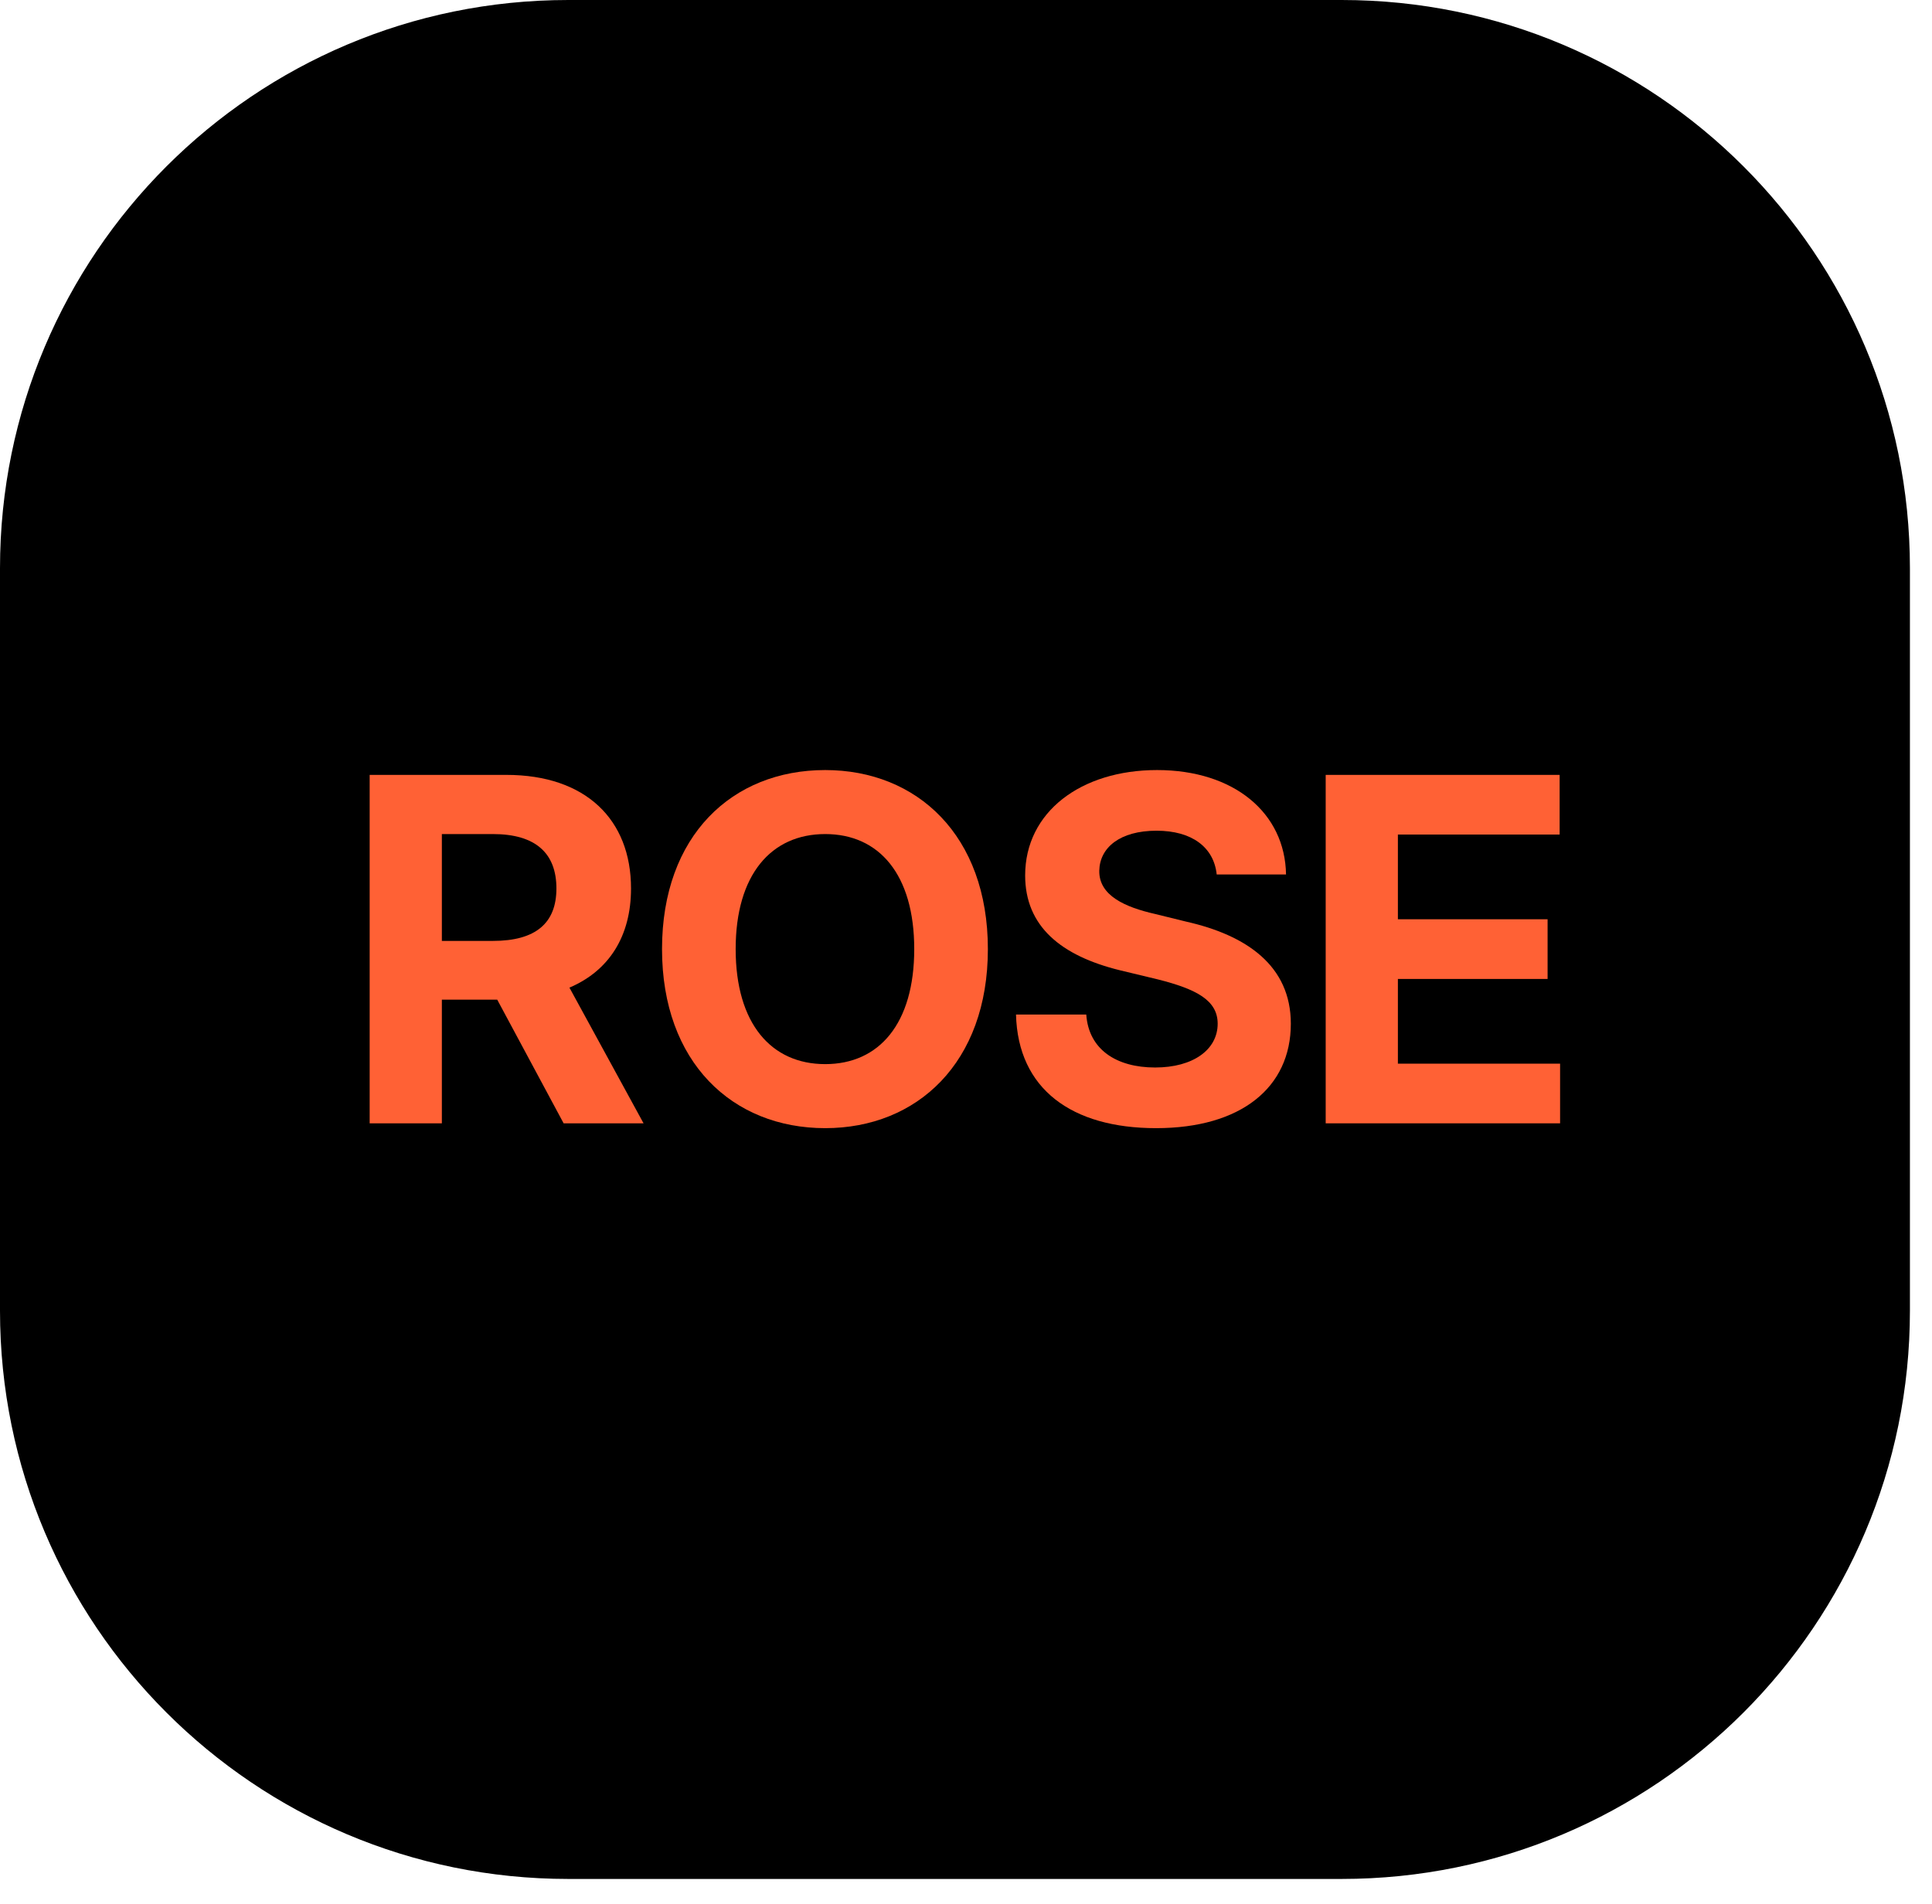
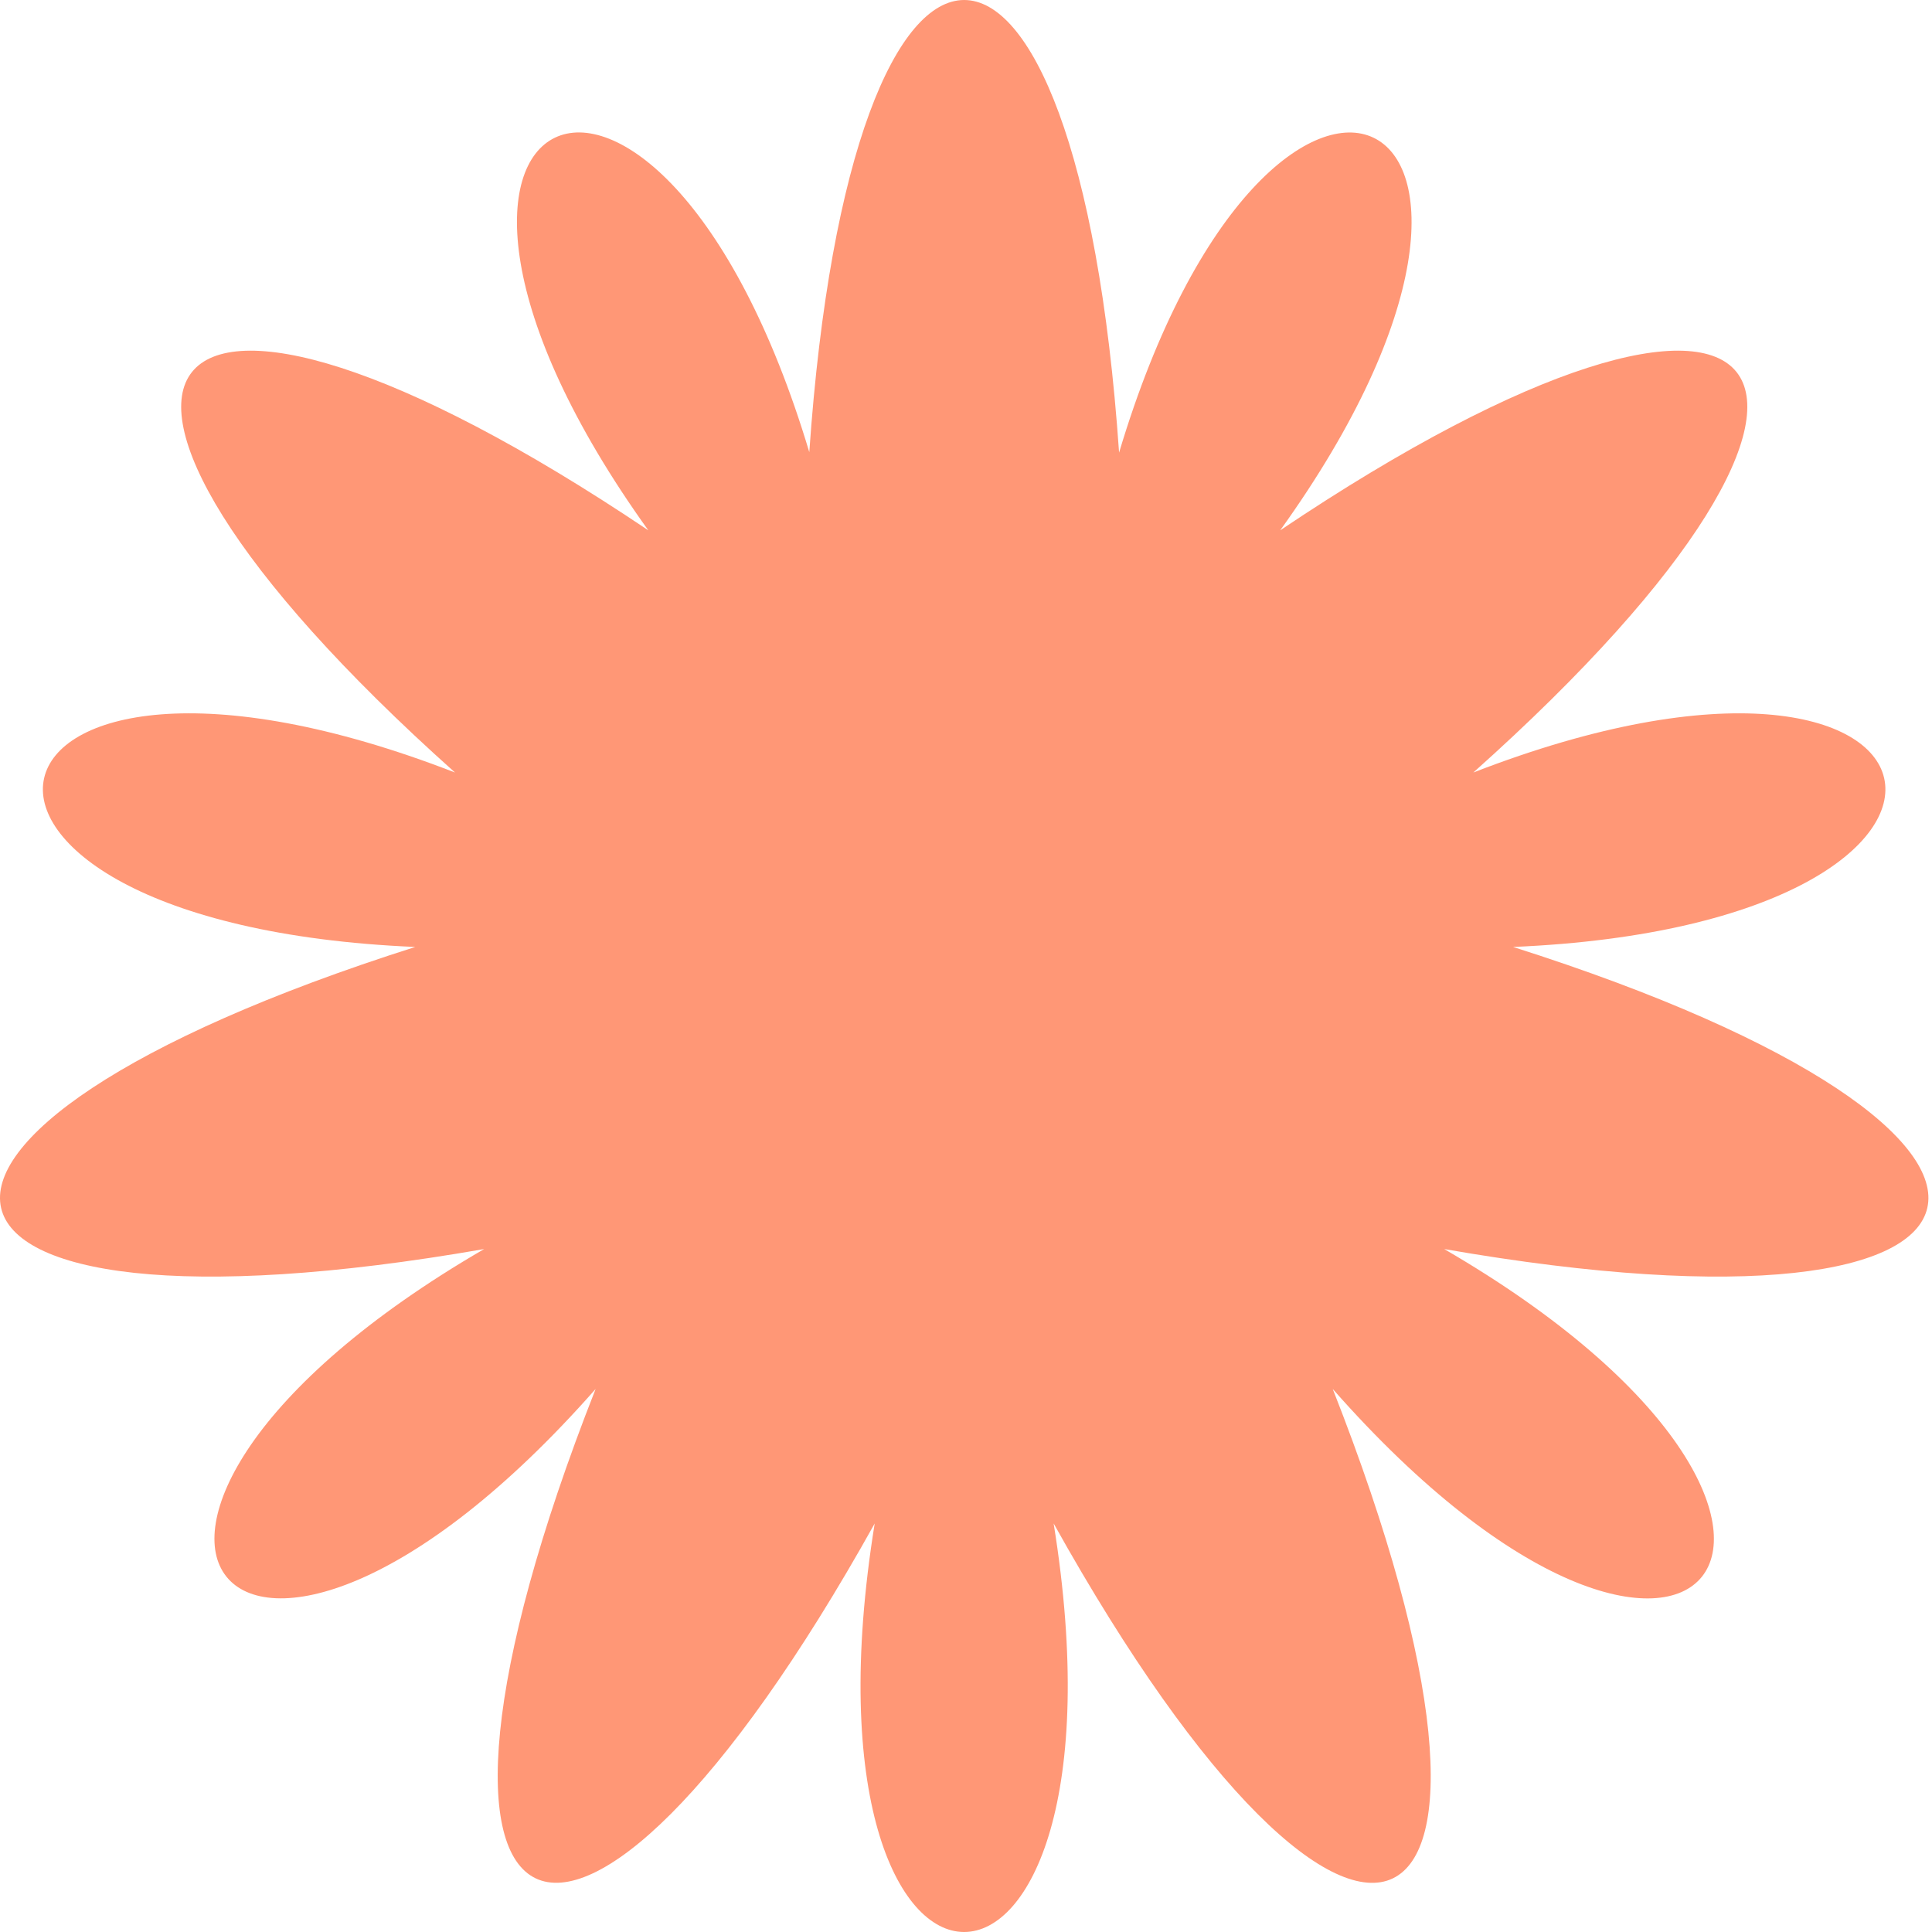
- <svg xmlns="http://www.w3.org/2000/svg" width="68" height="67" viewBox="0 0 68 67" fill="none">
-   <rect width="67.223" height="66.139" rx="20" fill="black" />
-   <path d="M13.011 39.541V27.276H17.822C20.618 27.276 22.21 28.851 22.21 31.274C22.21 32.951 21.439 34.171 20.042 34.764L22.651 39.541H19.838L17.5 35.187H15.552V39.541H13.011ZM15.552 33.12H17.348C18.856 33.12 19.584 32.494 19.584 31.274C19.584 30.037 18.856 29.359 17.348 29.359H15.552V33.12Z" fill="#FF6135" />
-   <path d="M34.77 33.408C34.77 37.407 32.28 39.711 29.044 39.711C25.775 39.711 23.301 37.39 23.301 33.408C23.301 29.41 25.775 27.106 29.044 27.106C32.28 27.106 34.77 29.41 34.77 33.408ZM32.178 33.408C32.178 30.782 30.942 29.359 29.044 29.359C27.147 29.359 25.893 30.782 25.893 33.408C25.893 36.034 27.147 37.457 29.044 37.457C30.942 37.457 32.178 36.034 32.178 33.408Z" fill="#FF6135" />
-   <path d="M42.824 30.782C42.723 29.817 41.944 29.241 40.707 29.241C39.419 29.241 38.708 29.834 38.691 30.647C38.674 31.528 39.606 31.934 40.656 32.172L41.757 32.443C43.858 32.917 45.433 33.984 45.433 36.034C45.433 38.288 43.672 39.711 40.69 39.711C37.725 39.711 35.828 38.338 35.76 35.712H38.233C38.318 36.949 39.301 37.576 40.656 37.576C41.994 37.576 42.858 36.949 42.858 36.034C42.858 35.204 42.096 34.815 40.758 34.476L39.419 34.154C37.352 33.646 36.082 32.612 36.082 30.816C36.082 28.58 38.047 27.106 40.724 27.106C43.434 27.106 45.23 28.614 45.264 30.782H42.824Z" fill="#FF6135" />
-   <path d="M46.66 39.541V27.276H54.894V29.376H49.201V32.358H54.47V34.459H49.201V37.441H54.91V39.541H46.66Z" fill="#FF6135" />
+ <svg xmlns="http://www.w3.org/2000/svg" width="55" height="55" viewBox="0 0 55 55" fill="none">
+   <path d="M23.043 12.885C18.697 -1.628 9.595 2.754 18.456 15.097C4.061 5.421 0.042 10.459 12.953 21.992C-1.33 16.448 -3.577 26.303 11.821 26.958C-4.944 32.287 -3.506 38.574 13.782 35.558C0.318 43.376 6.62 51.275 16.956 39.541C10.45 56.076 16.255 58.877 24.901 43.37C22.393 58.877 32.498 58.877 29.995 43.37C38.641 58.877 44.452 56.081 37.94 39.541C48.276 51.28 54.577 43.376 41.114 35.558C58.407 38.574 59.84 32.287 43.075 26.958C58.473 26.303 56.221 16.448 41.943 21.992C54.859 10.459 50.84 5.421 36.445 15.097C45.306 2.759 36.204 -1.628 31.858 12.885C30.671 -4.295 24.225 -4.295 23.038 12.885H23.043Z" fill="#FF9776" />
</svg>
